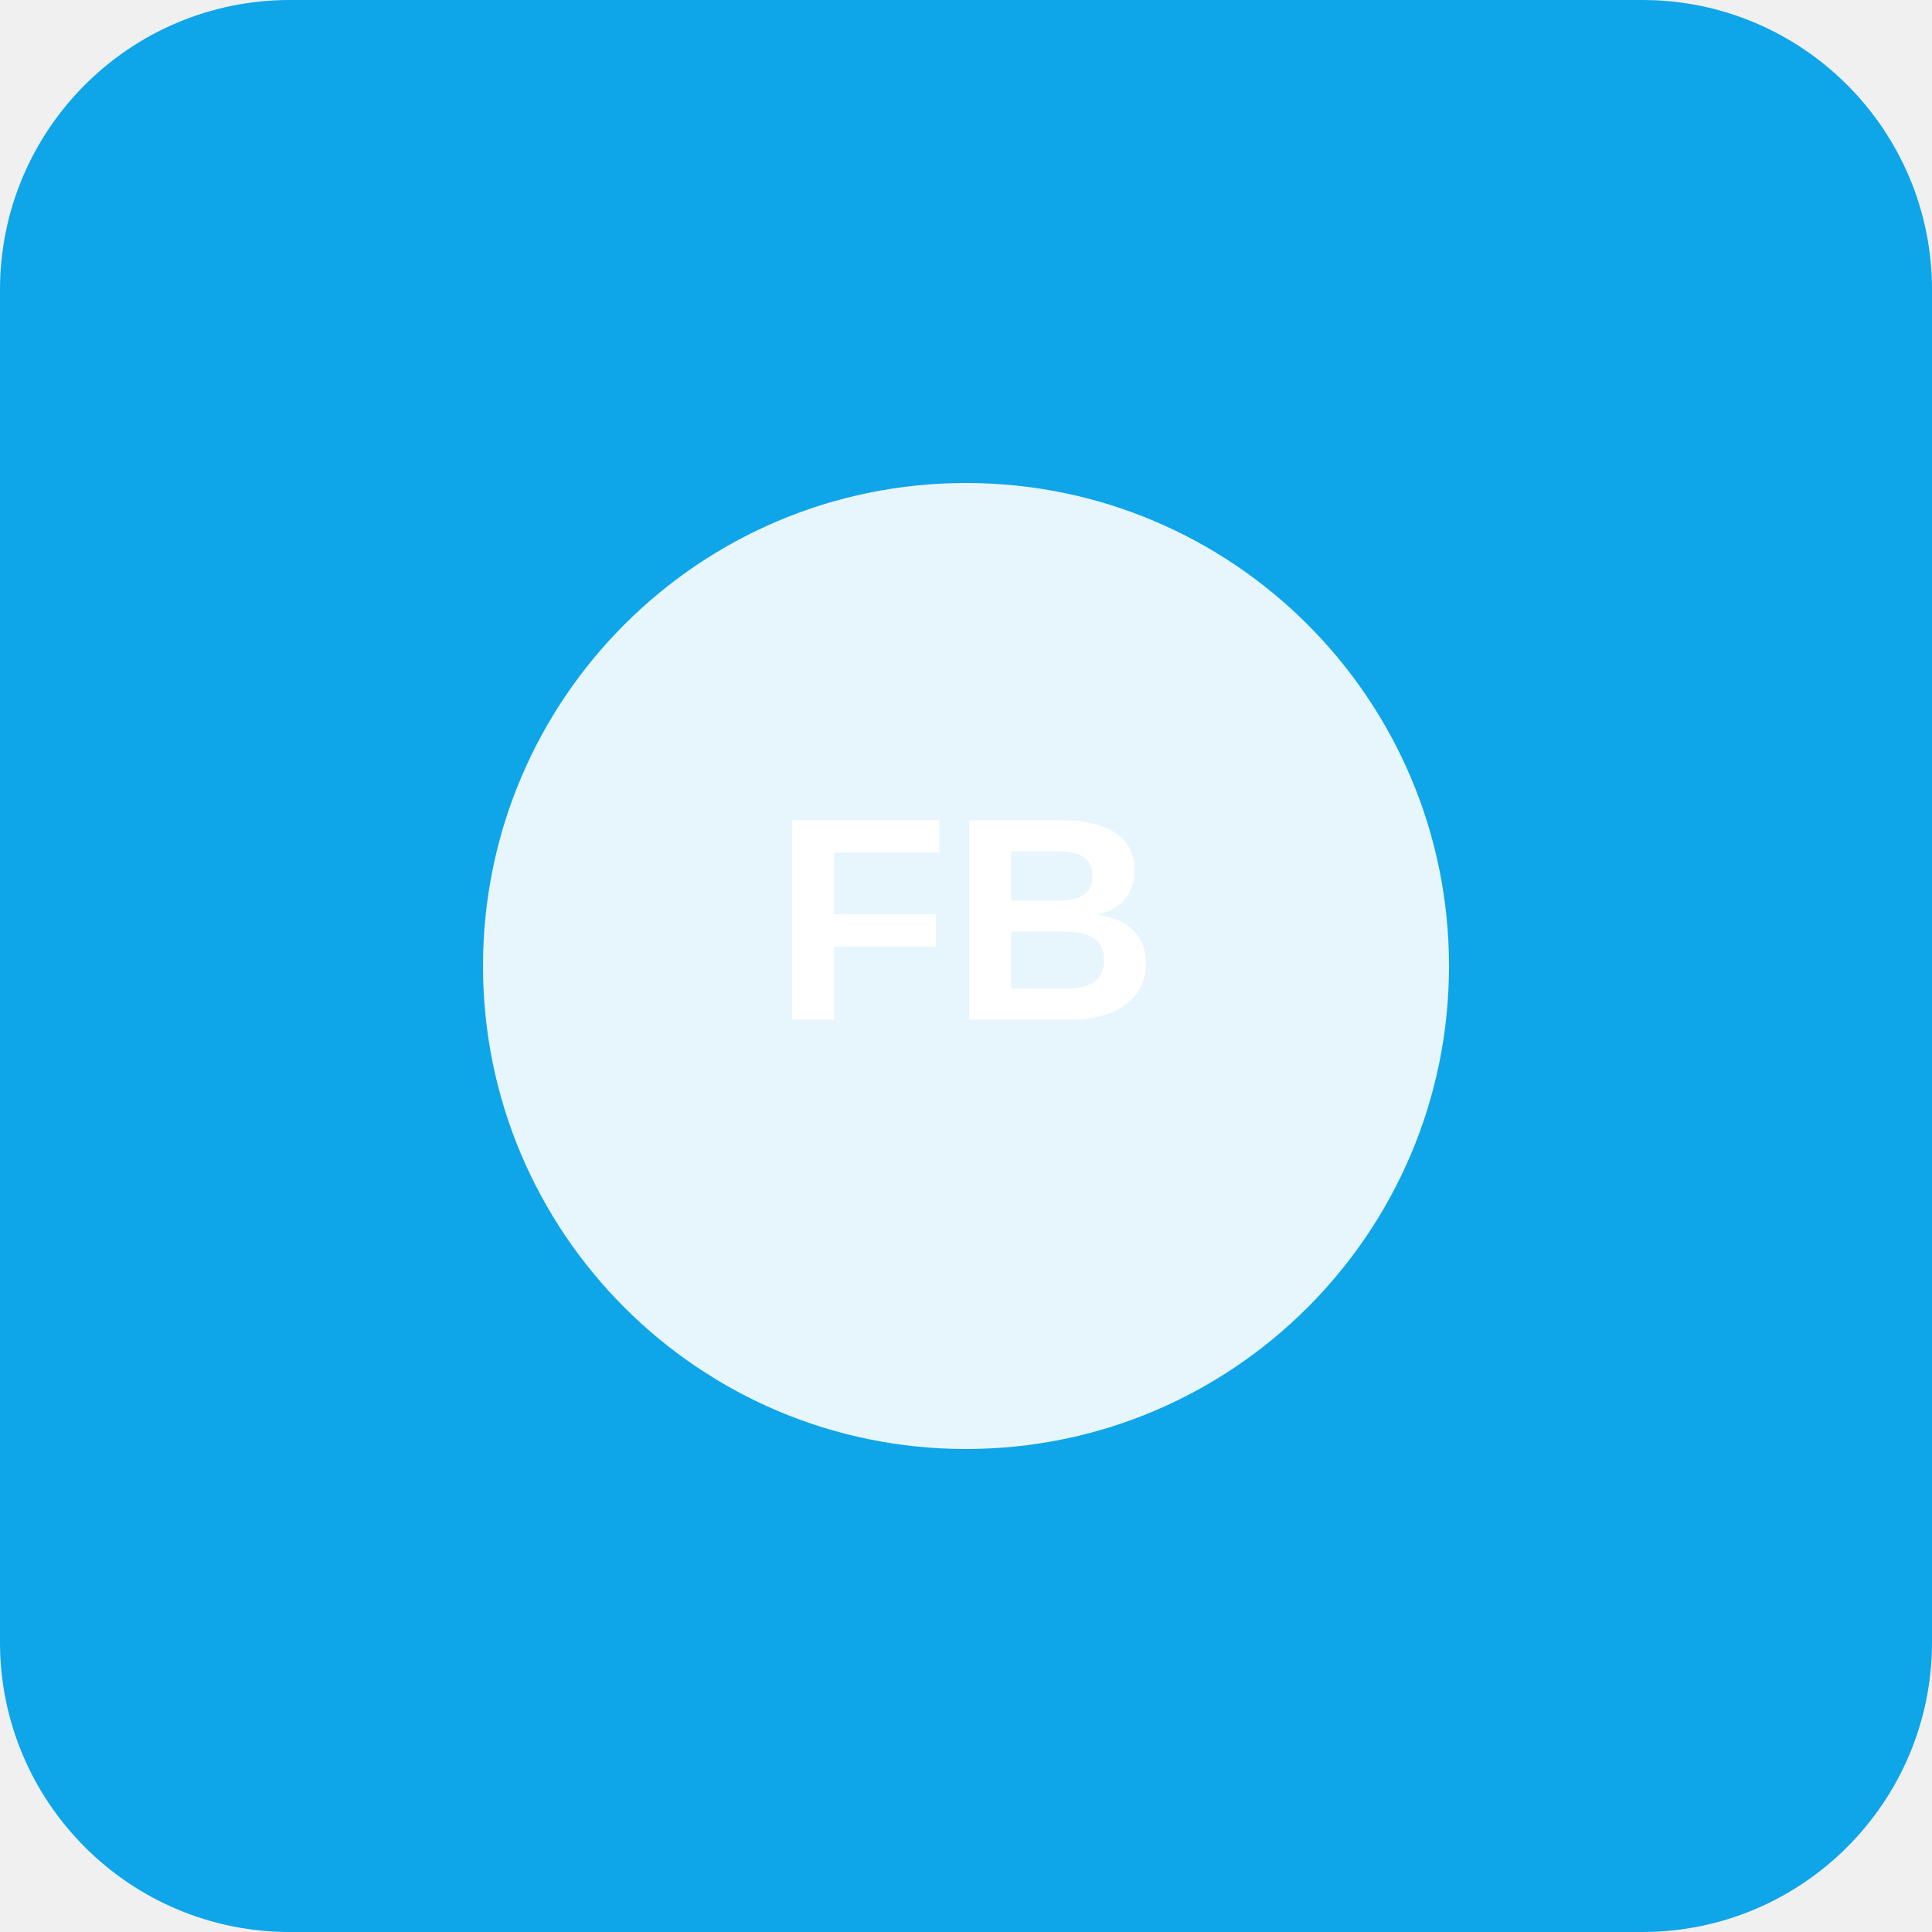
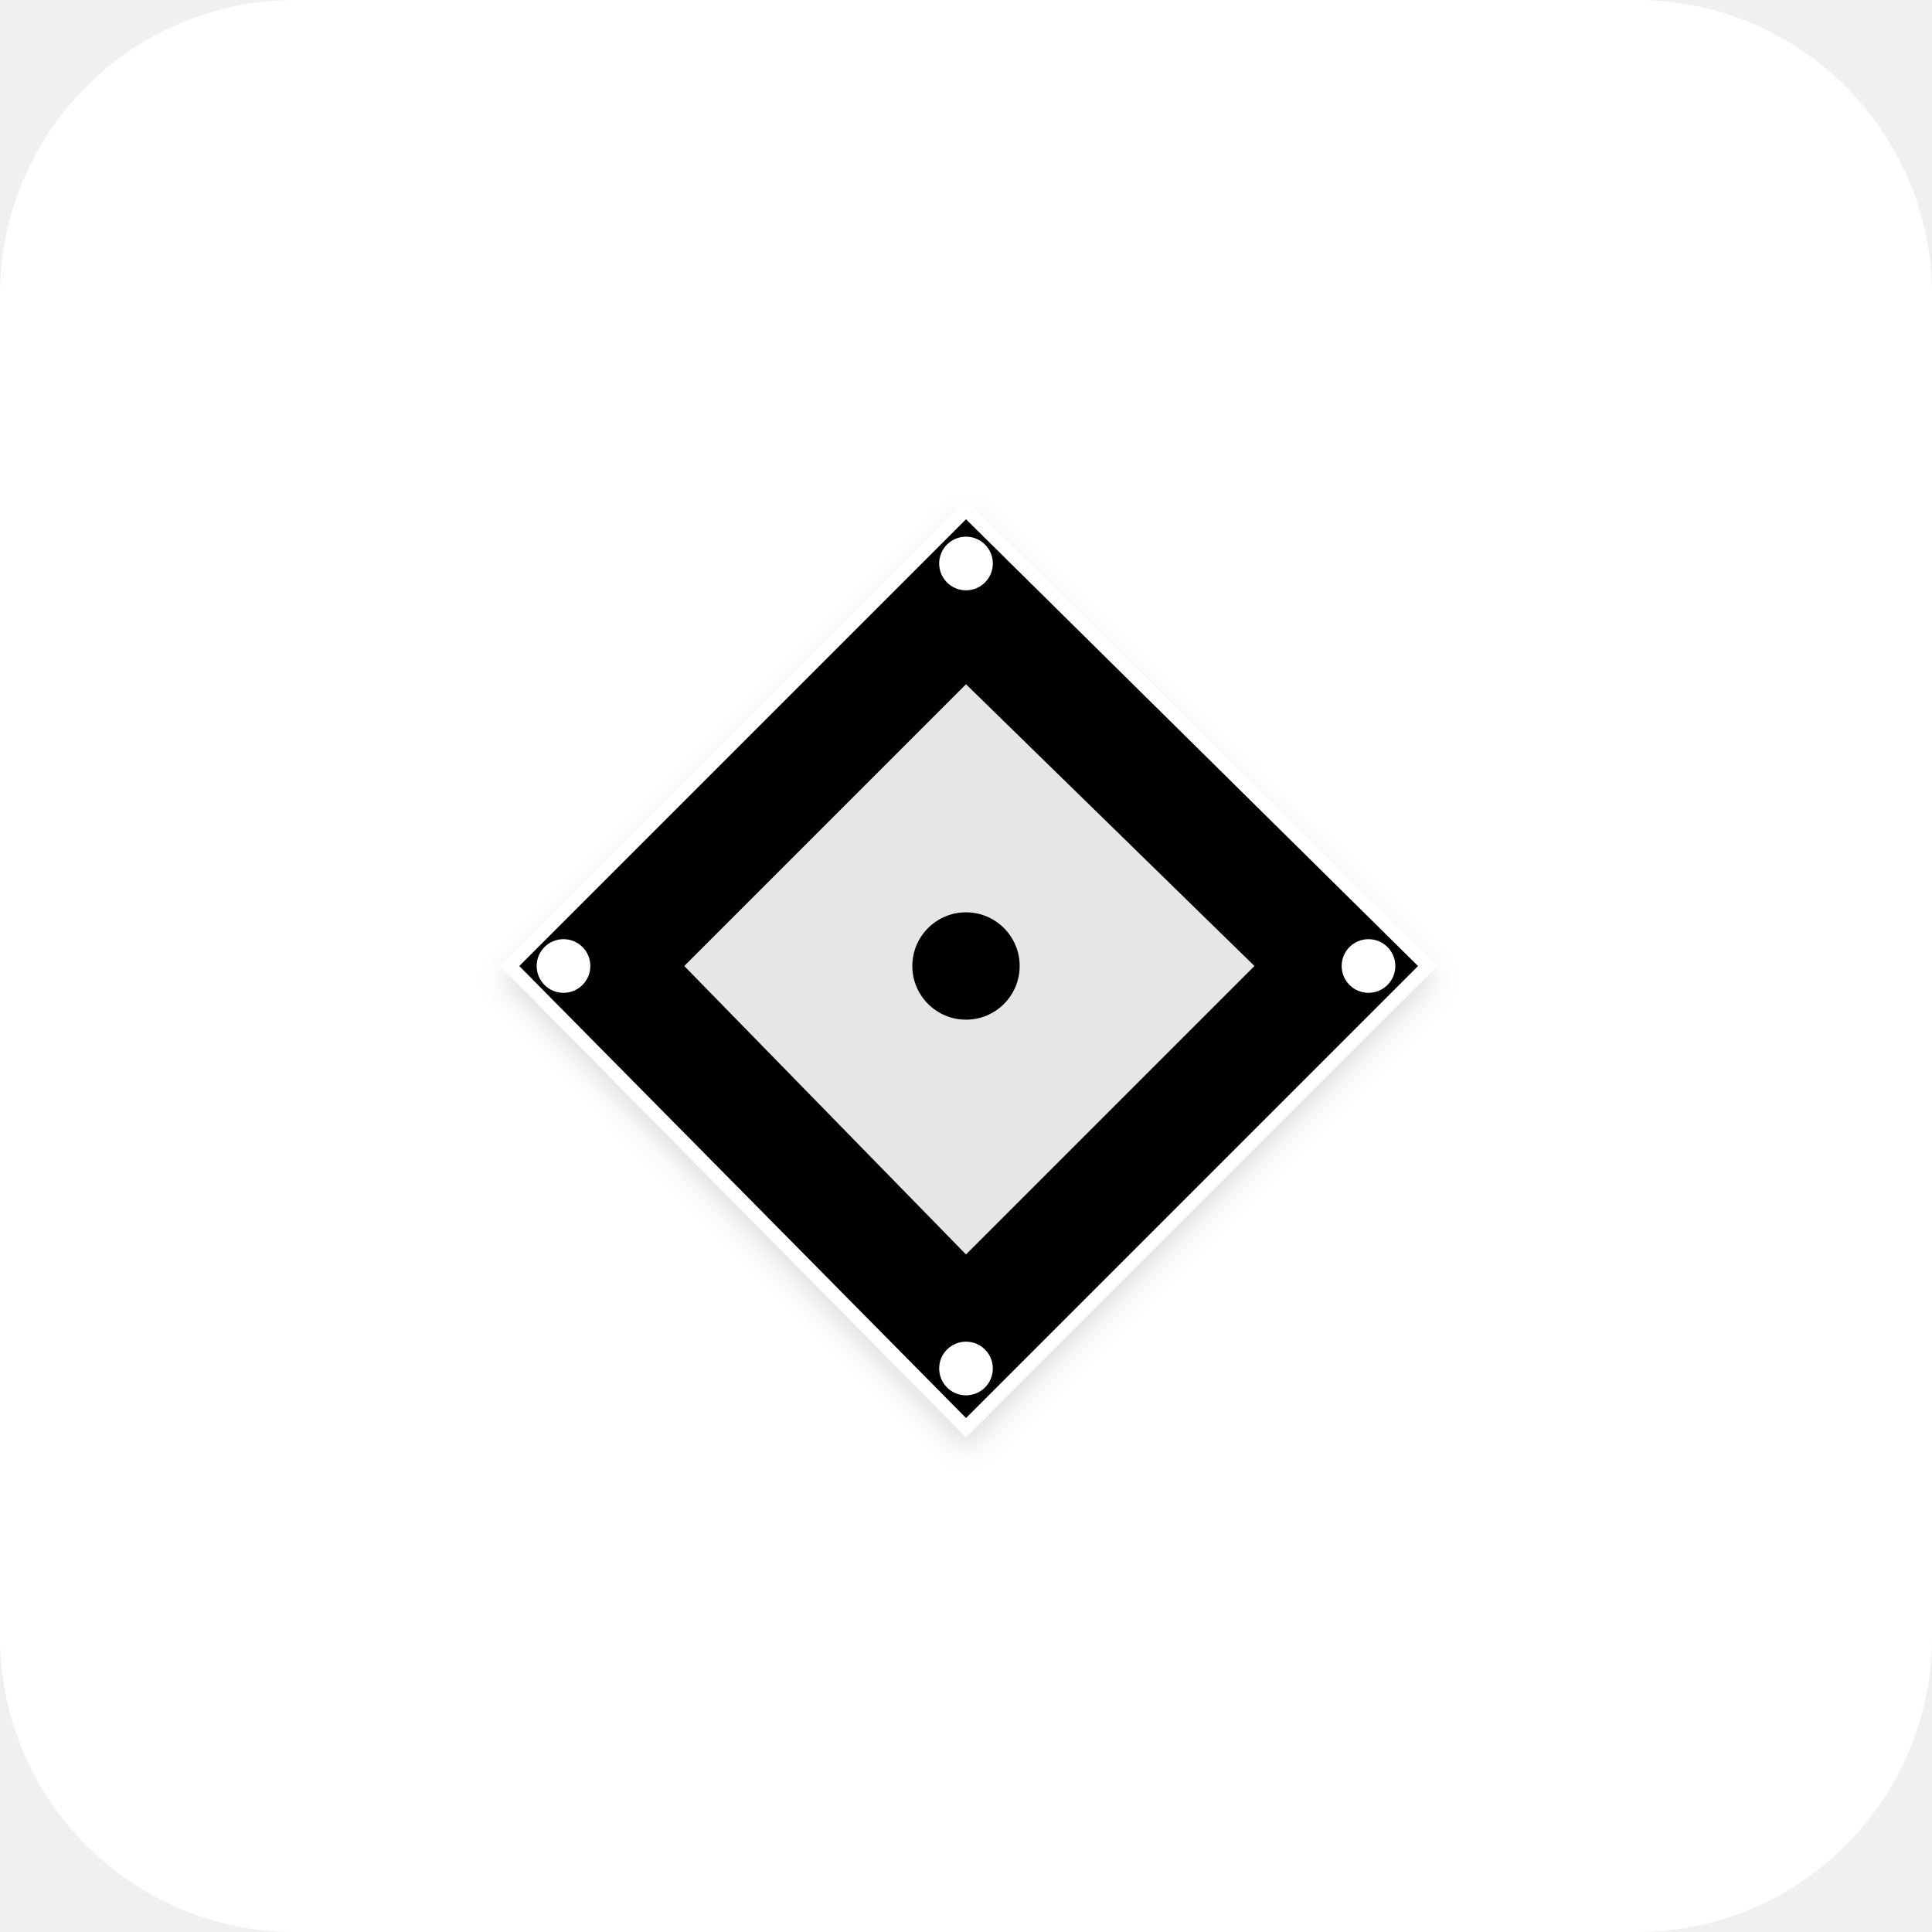
- <svg xmlns="http://www.w3.org/2000/svg" width="144" height="144" viewBox="0 0 144 144" fill="none">
-   <rect width="144" height="144" rx="21.6" fill="#0ea5e9" />
-   <circle cx="72" cy="72" r="36" fill="white" fill-opacity="0.9" />
-   <text x="72" y="76" text-anchor="middle" fill="white" font-family="Arial, sans-serif" font-size="21.6" font-weight="bold">FB</text>
+ <svg xmlns="http://www.w3.org/2000/svg" viewBox="0 0 144 144" fill="none">
+   <defs>
+     <filter id="softShadow" x="-50%" y="-50%" width="200%" height="200%">
+       <feDropShadow dx="0" dy="1" stdDeviation="1" flood-color="#00000020" />
+     </filter>
+   </defs>
+   <rect width="144" height="144" rx="22" fill="#FFFFFF" />
+   <g transform="translate(29, 29)">
+     <path d="M43 9 L77.4 43 L43 77.4 L9 43 Z" fill="#000000" filter="url(#softShadow)" stroke="#FFFFFF" stroke-width="1" />
+     <path d="M43 22 L64.5 43 L43 64.5 L22 43 Z" fill="#FFFFFF" fill-opacity="0.9" />
+     <circle cx="43" cy="43" r="4" fill="#000000" />
+     <circle cx="43" cy="13" r="2" fill="#FFFFFF" />
+     <circle cx="73" cy="43" r="2" fill="#FFFFFF" />
+     <circle cx="43" cy="73" r="2" fill="#FFFFFF" />
+     <circle cx="13" cy="43" r="2" fill="#FFFFFF" />
+   </g>
</svg>
